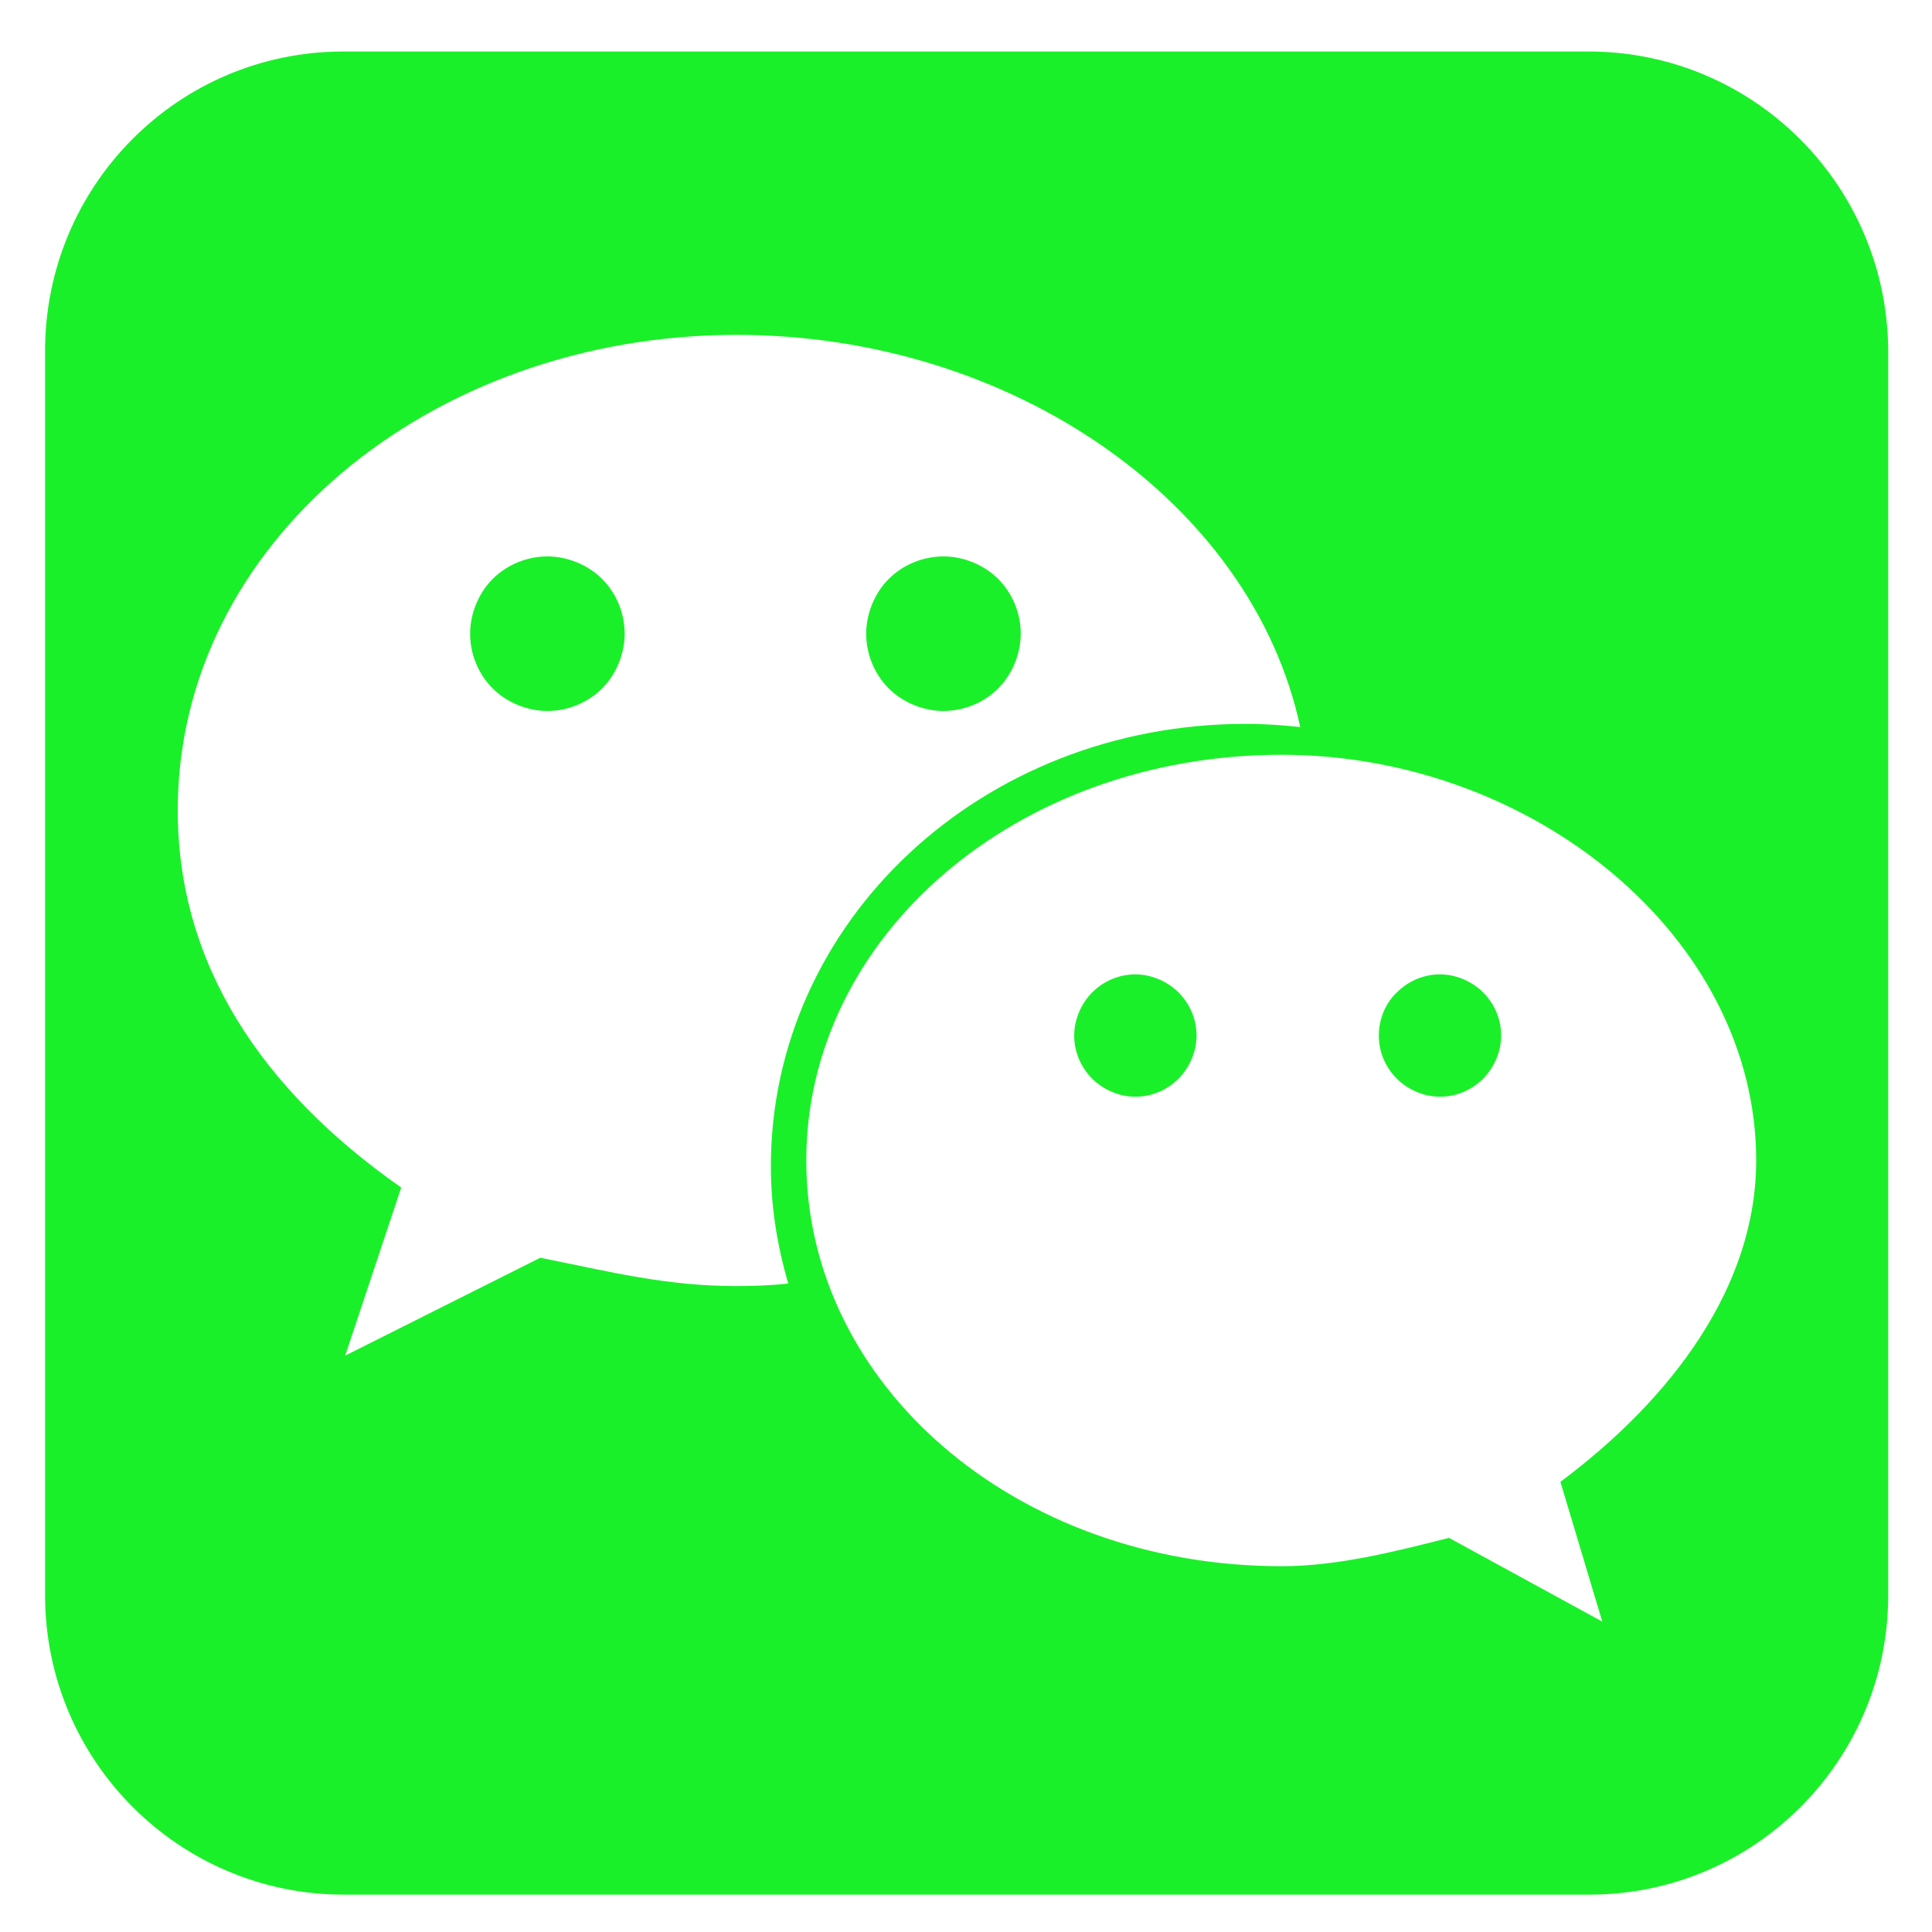
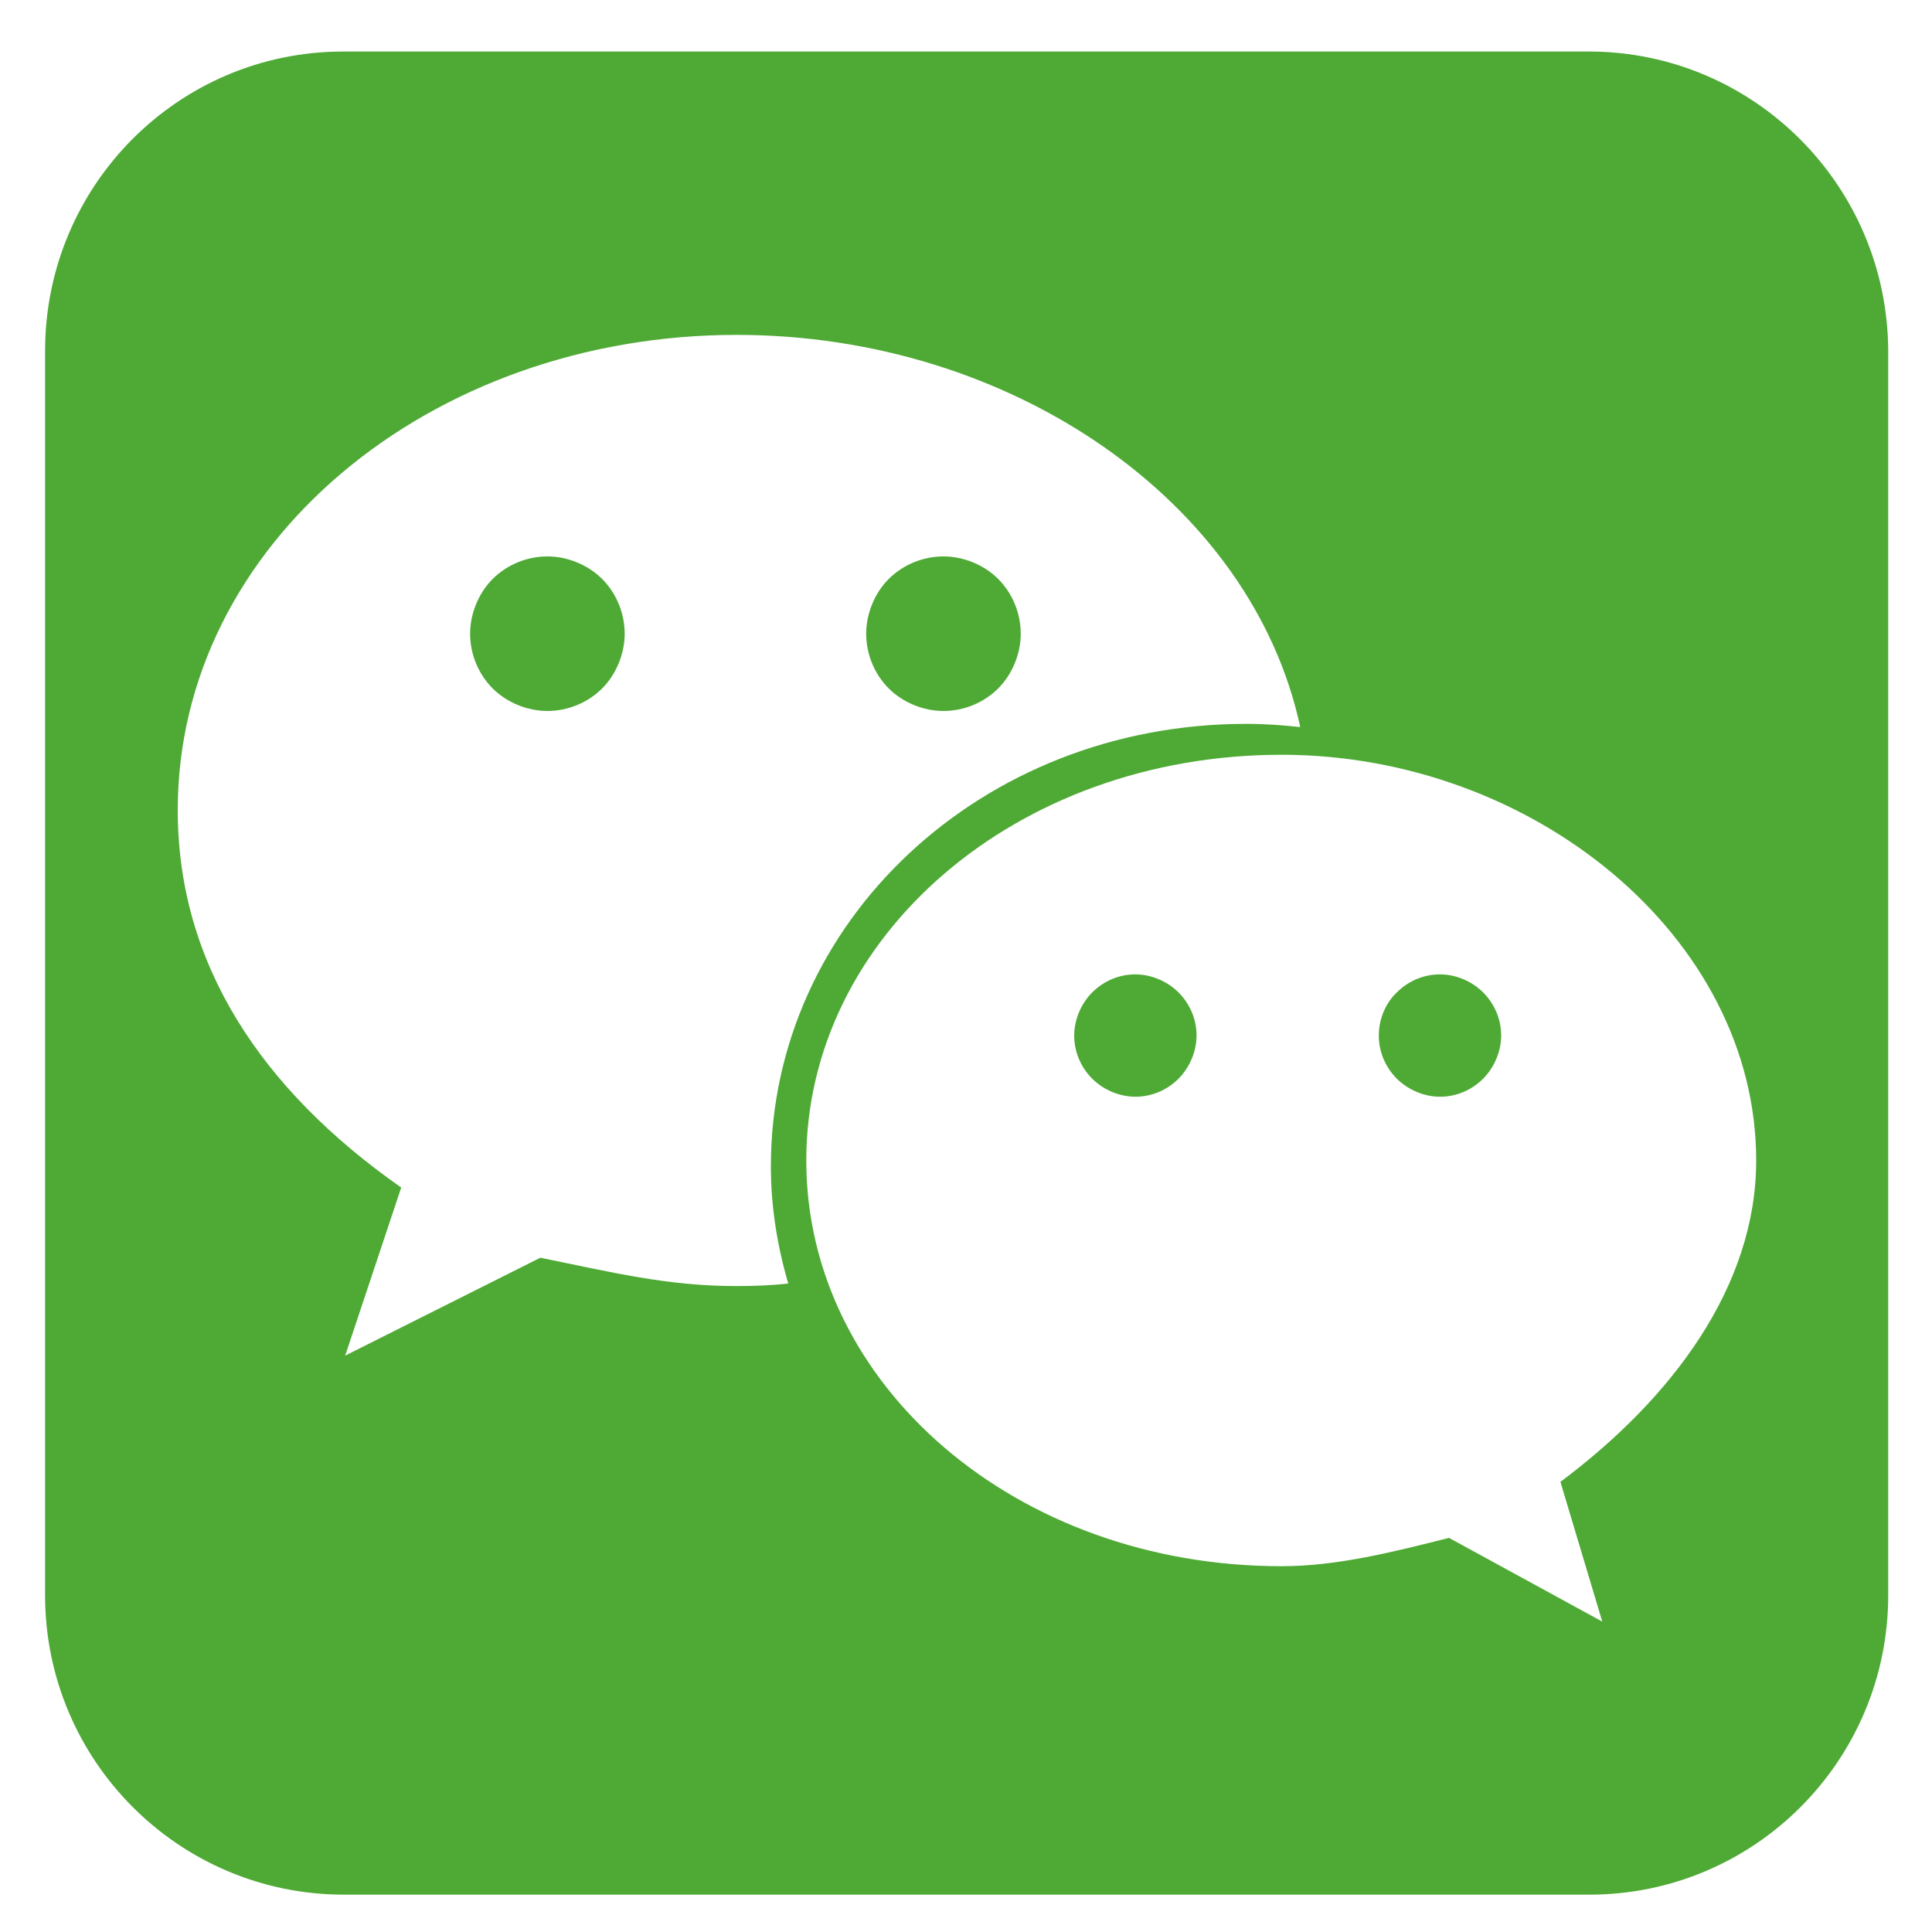
- <svg xmlns="http://www.w3.org/2000/svg" t="1657367248795" class="icon" viewBox="0 0 1024 1024" version="1.1" p-id="45107" width="200" height="200">
+ <svg xmlns="http://www.w3.org/2000/svg" t="1657544449731" class="icon" viewBox="0 0 1024 1024" version="1.1" p-id="3355" width="200" height="200">
  <defs>
    <style type="text/css">@font-face { font-family: element-icons; src: url("chrome-extension://moombeodfomdpjnpocobemoiaemednkg/fonts/element-icons.woff") format("woff"), url("chrome-extension://moombeodfomdpjnpocobemoiaemednkg/fonts/element-icons.ttf ") format("truetype"); }
@font-face { font-family: feedback-iconfont; src: url("//at.alicdn.com/t/font_1031158_u69w8yhxdu.woff2?t=1630033759944") format("woff2"), url("//at.alicdn.com/t/font_1031158_u69w8yhxdu.woff?t=1630033759944") format("woff"), url("//at.alicdn.com/t/font_1031158_u69w8yhxdu.ttf?t=1630033759944") format("truetype"); }
</style>
  </defs>
-   <path d="M249.173 335.872c0 10.923 4.437 21.504 11.947 29.013 7.509 7.509 18.432 11.947 29.013 11.947 10.923 0 21.504-4.437 29.013-11.947 7.509-7.509 11.947-18.432 11.947-29.013 0-10.923-4.437-21.504-11.947-29.013-7.509-7.509-18.432-11.947-29.013-11.947-10.923 0-21.504 4.437-29.013 11.947C253.611 314.368 249.173 325.291 249.173 335.872L249.173 335.872zM249.173 335.872M569.344 548.864c0 8.533 3.413 16.725 9.557 22.869 5.803 5.803 14.336 9.557 22.869 9.557 8.533 0 16.725-3.413 22.869-9.557 5.803-5.803 9.557-14.336 9.557-22.869 0-8.533-3.413-16.725-9.557-22.869-5.803-5.803-14.336-9.557-22.869-9.557-8.533 0-16.725 3.413-22.869 9.557C573.099 531.797 569.344 540.331 569.344 548.864L569.344 548.864zM569.344 548.864M459.093 335.872c0 10.923 4.437 21.504 11.947 29.013 7.509 7.509 18.432 11.947 29.013 11.947 10.923 0 21.504-4.437 29.013-11.947 7.509-7.509 11.947-18.432 11.947-29.013 0-10.923-4.437-21.504-11.947-29.013-7.509-7.509-18.432-11.947-29.013-11.947-10.923 0-21.504 4.437-29.013 11.947C463.531 314.368 459.093 325.291 459.093 335.872L459.093 335.872zM459.093 335.872M842.069 27.307 181.931 27.307C94.549 27.307 23.893 98.304 23.893 186.027l0 659.456c0 87.723 70.997 158.72 158.379 158.72l660.139 0c87.381 0 158.379-70.997 158.379-158.72L1000.789 186.027C1000.448 98.304 929.451 27.307 842.069 27.307L842.069 27.307zM390.144 681.643c-36.864 0-66.56-7.509-103.765-15.019l-103.424 51.883 29.696-89.088c-74.069-51.883-118.443-118.443-118.443-200.021 0-140.971 133.461-251.904 296.277-251.904 145.749 0 273.067 88.747 298.667 207.872-9.557-1.024-18.773-1.707-28.672-1.707-140.629 0-251.904 105.131-251.904 234.496 0 21.504 3.413 42.325 9.216 62.123C408.917 681.301 399.701 681.643 390.144 681.643L390.144 681.643zM827.051 785.408l22.187 74.069-81.237-44.373c-29.696 7.509-59.392 15.019-88.747 15.019-140.971 0-251.904-96.256-251.904-215.04 0-118.443 110.933-215.04 251.904-215.04 133.12 0 251.563 96.597 251.563 215.04C930.816 681.643 886.443 741.035 827.051 785.408L827.051 785.408zM827.051 785.408M730.795 548.864c0 8.533 3.413 16.725 9.557 22.869 5.803 5.803 14.336 9.557 22.869 9.557 8.533 0 16.725-3.413 22.869-9.557 5.803-5.803 9.557-14.336 9.557-22.869 0-8.533-3.413-16.725-9.557-22.869-5.803-5.803-14.336-9.557-22.869-9.557-8.533 0-16.725 3.413-22.869 9.557C734.208 531.797 730.795 540.331 730.795 548.864L730.795 548.864zM730.795 548.864" p-id="45108" fill="#1af029" />
+   <path d="M249.173 335.872c0 10.923 4.437 21.504 11.947 29.013 7.509 7.509 18.432 11.947 29.013 11.947 10.923 0 21.504-4.437 29.013-11.947 7.509-7.509 11.947-18.432 11.947-29.013 0-10.923-4.437-21.504-11.947-29.013-7.509-7.509-18.432-11.947-29.013-11.947-10.923 0-21.504 4.437-29.013 11.947C253.611 314.368 249.173 325.291 249.173 335.872L249.173 335.872zM249.173 335.872M569.344 548.864c0 8.533 3.413 16.725 9.557 22.869 5.803 5.803 14.336 9.557 22.869 9.557 8.533 0 16.725-3.413 22.869-9.557 5.803-5.803 9.557-14.336 9.557-22.869 0-8.533-3.413-16.725-9.557-22.869-5.803-5.803-14.336-9.557-22.869-9.557-8.533 0-16.725 3.413-22.869 9.557C573.099 531.797 569.344 540.331 569.344 548.864L569.344 548.864zM569.344 548.864M459.093 335.872c0 10.923 4.437 21.504 11.947 29.013 7.509 7.509 18.432 11.947 29.013 11.947 10.923 0 21.504-4.437 29.013-11.947 7.509-7.509 11.947-18.432 11.947-29.013 0-10.923-4.437-21.504-11.947-29.013-7.509-7.509-18.432-11.947-29.013-11.947-10.923 0-21.504 4.437-29.013 11.947C463.531 314.368 459.093 325.291 459.093 335.872L459.093 335.872zM459.093 335.872M842.069 27.307 181.931 27.307C94.549 27.307 23.893 98.304 23.893 186.027l0 659.456c0 87.723 70.997 158.72 158.379 158.72l660.139 0c87.381 0 158.379-70.997 158.379-158.72L1000.789 186.027C1000.448 98.304 929.451 27.307 842.069 27.307L842.069 27.307zM390.144 681.643c-36.864 0-66.56-7.509-103.765-15.019l-103.424 51.883 29.696-89.088c-74.069-51.883-118.443-118.443-118.443-200.021 0-140.971 133.461-251.904 296.277-251.904 145.749 0 273.067 88.747 298.667 207.872-9.557-1.024-18.773-1.707-28.672-1.707-140.629 0-251.904 105.131-251.904 234.496 0 21.504 3.413 42.325 9.216 62.123C408.917 681.301 399.701 681.643 390.144 681.643L390.144 681.643zM827.051 785.408l22.187 74.069-81.237-44.373c-29.696 7.509-59.392 15.019-88.747 15.019-140.971 0-251.904-96.256-251.904-215.04 0-118.443 110.933-215.04 251.904-215.04 133.12 0 251.563 96.597 251.563 215.04C930.816 681.643 886.443 741.035 827.051 785.408L827.051 785.408zM827.051 785.408M730.795 548.864c0 8.533 3.413 16.725 9.557 22.869 5.803 5.803 14.336 9.557 22.869 9.557 8.533 0 16.725-3.413 22.869-9.557 5.803-5.803 9.557-14.336 9.557-22.869 0-8.533-3.413-16.725-9.557-22.869-5.803-5.803-14.336-9.557-22.869-9.557-8.533 0-16.725 3.413-22.869 9.557C734.208 531.797 730.795 540.331 730.795 548.864L730.795 548.864zM730.795 548.864" p-id="3356" fill="#4eaa35" />
</svg>
